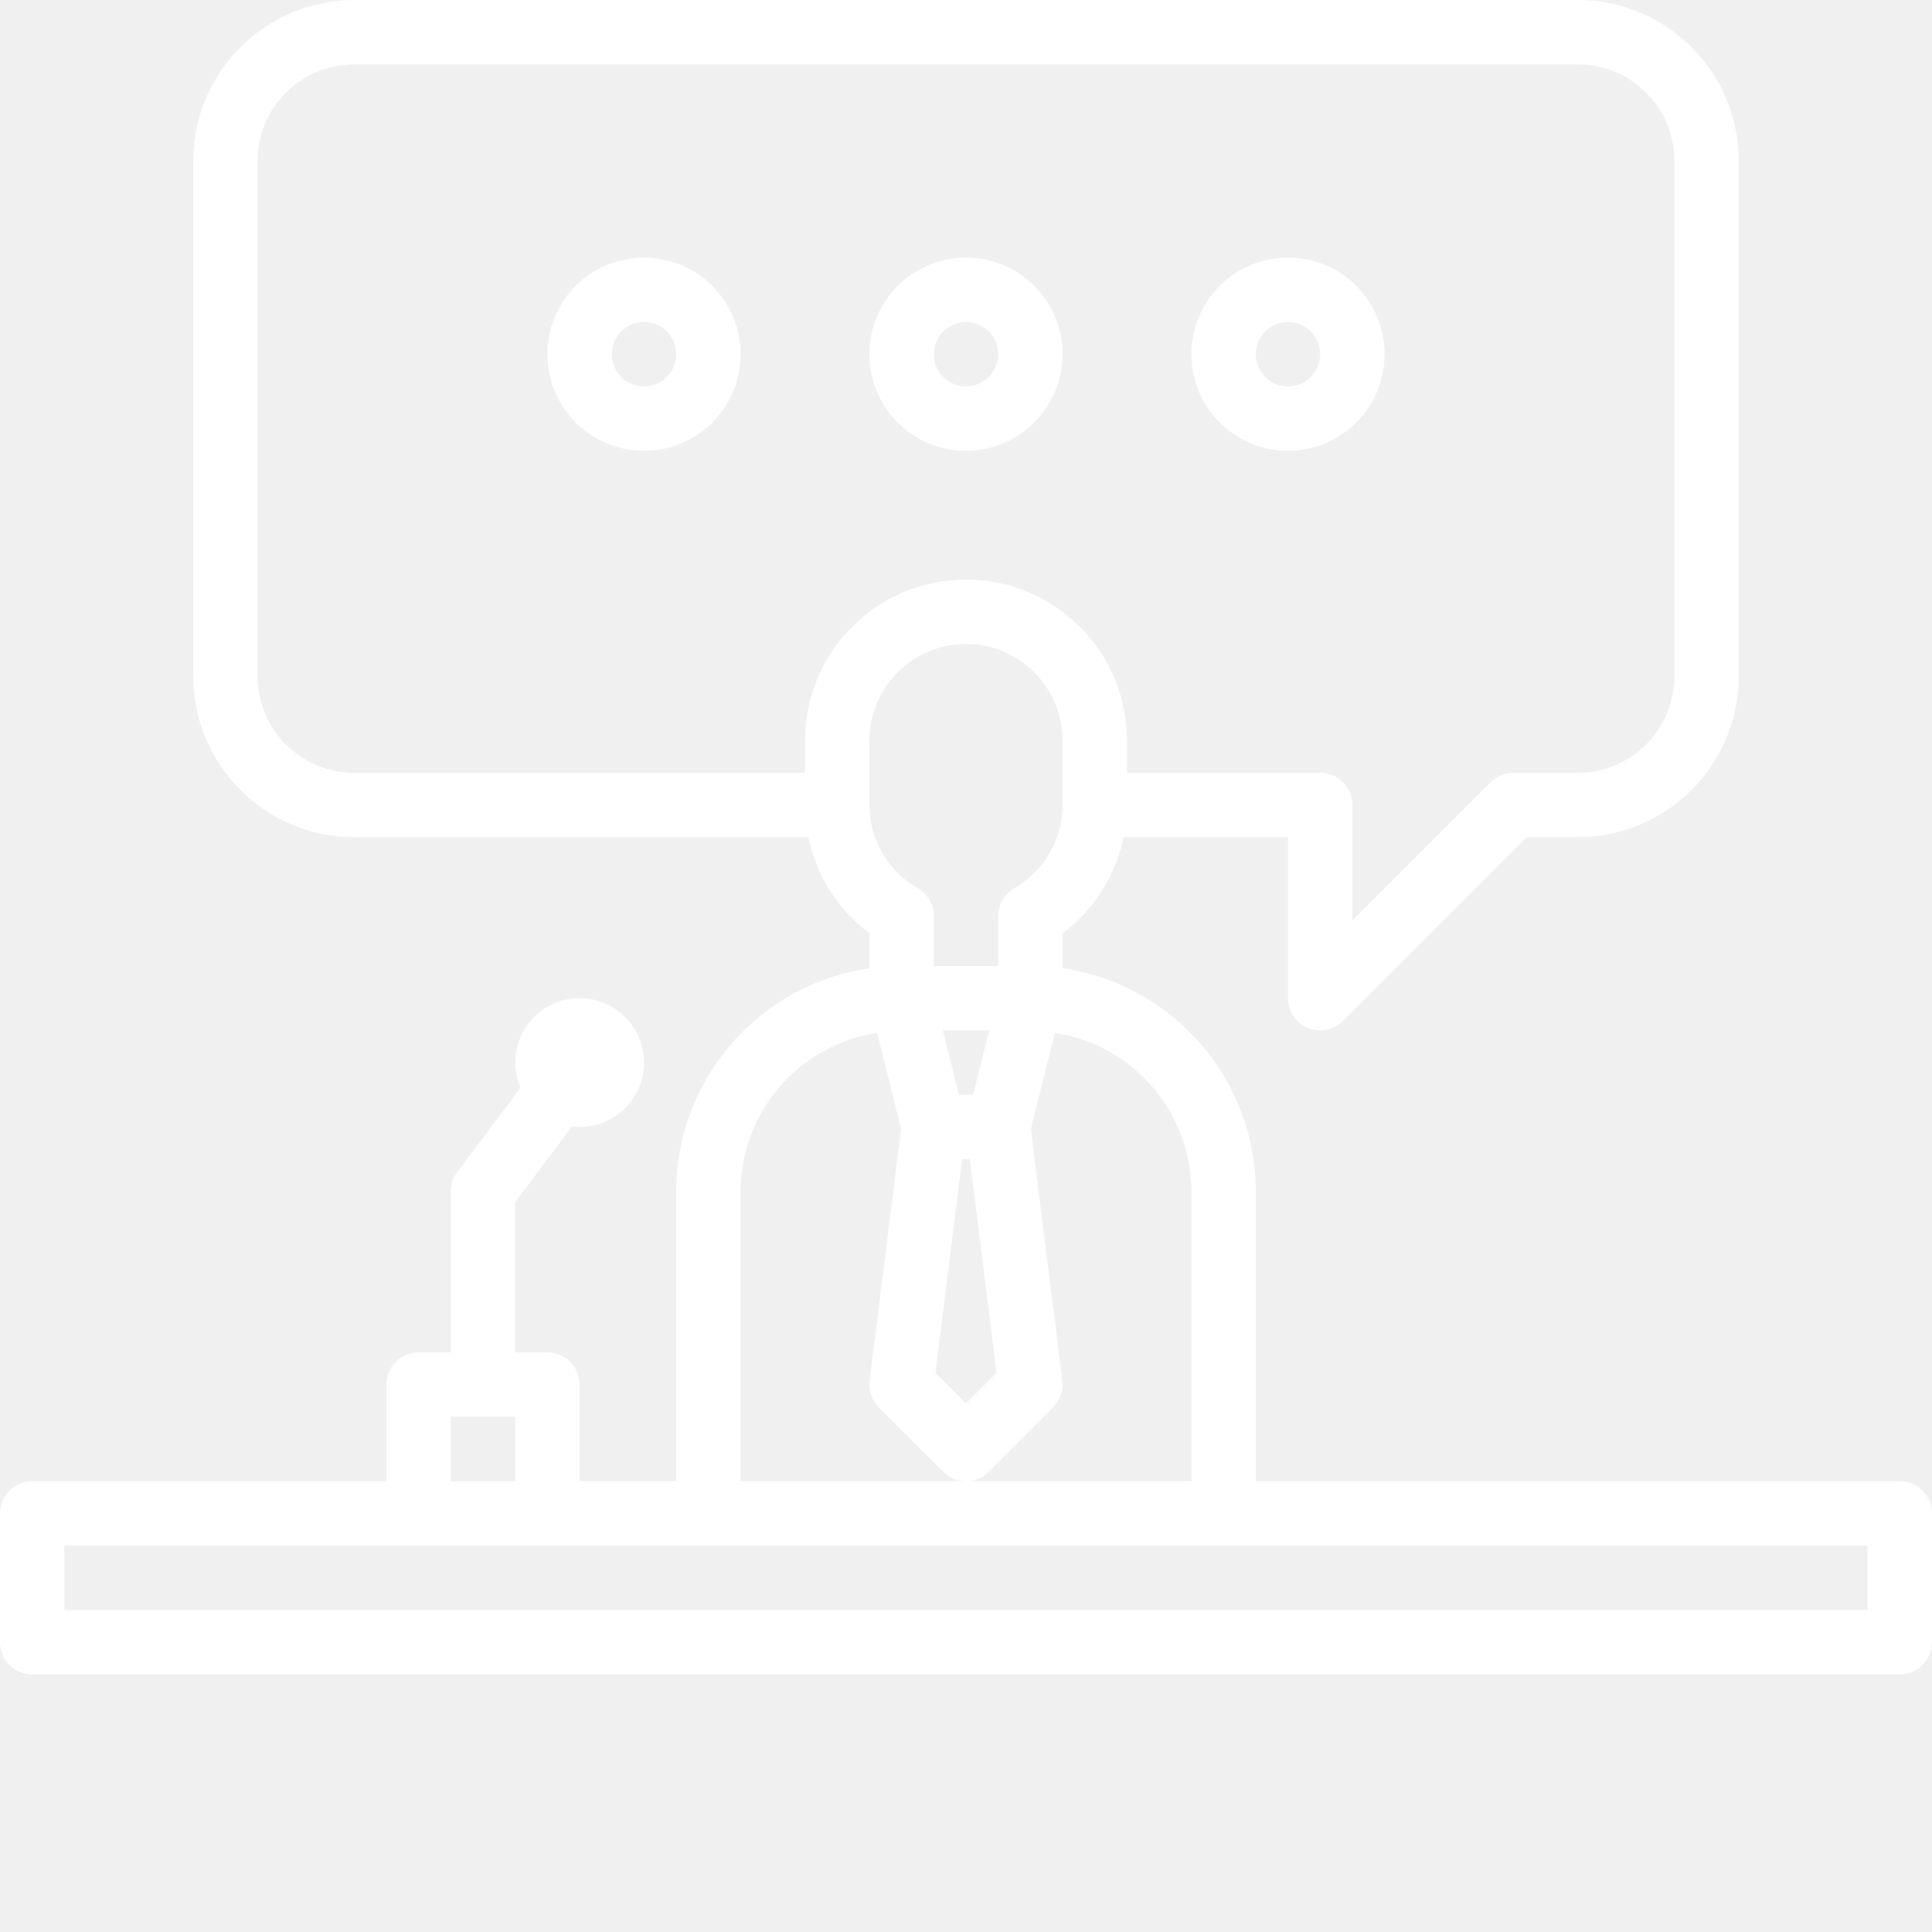
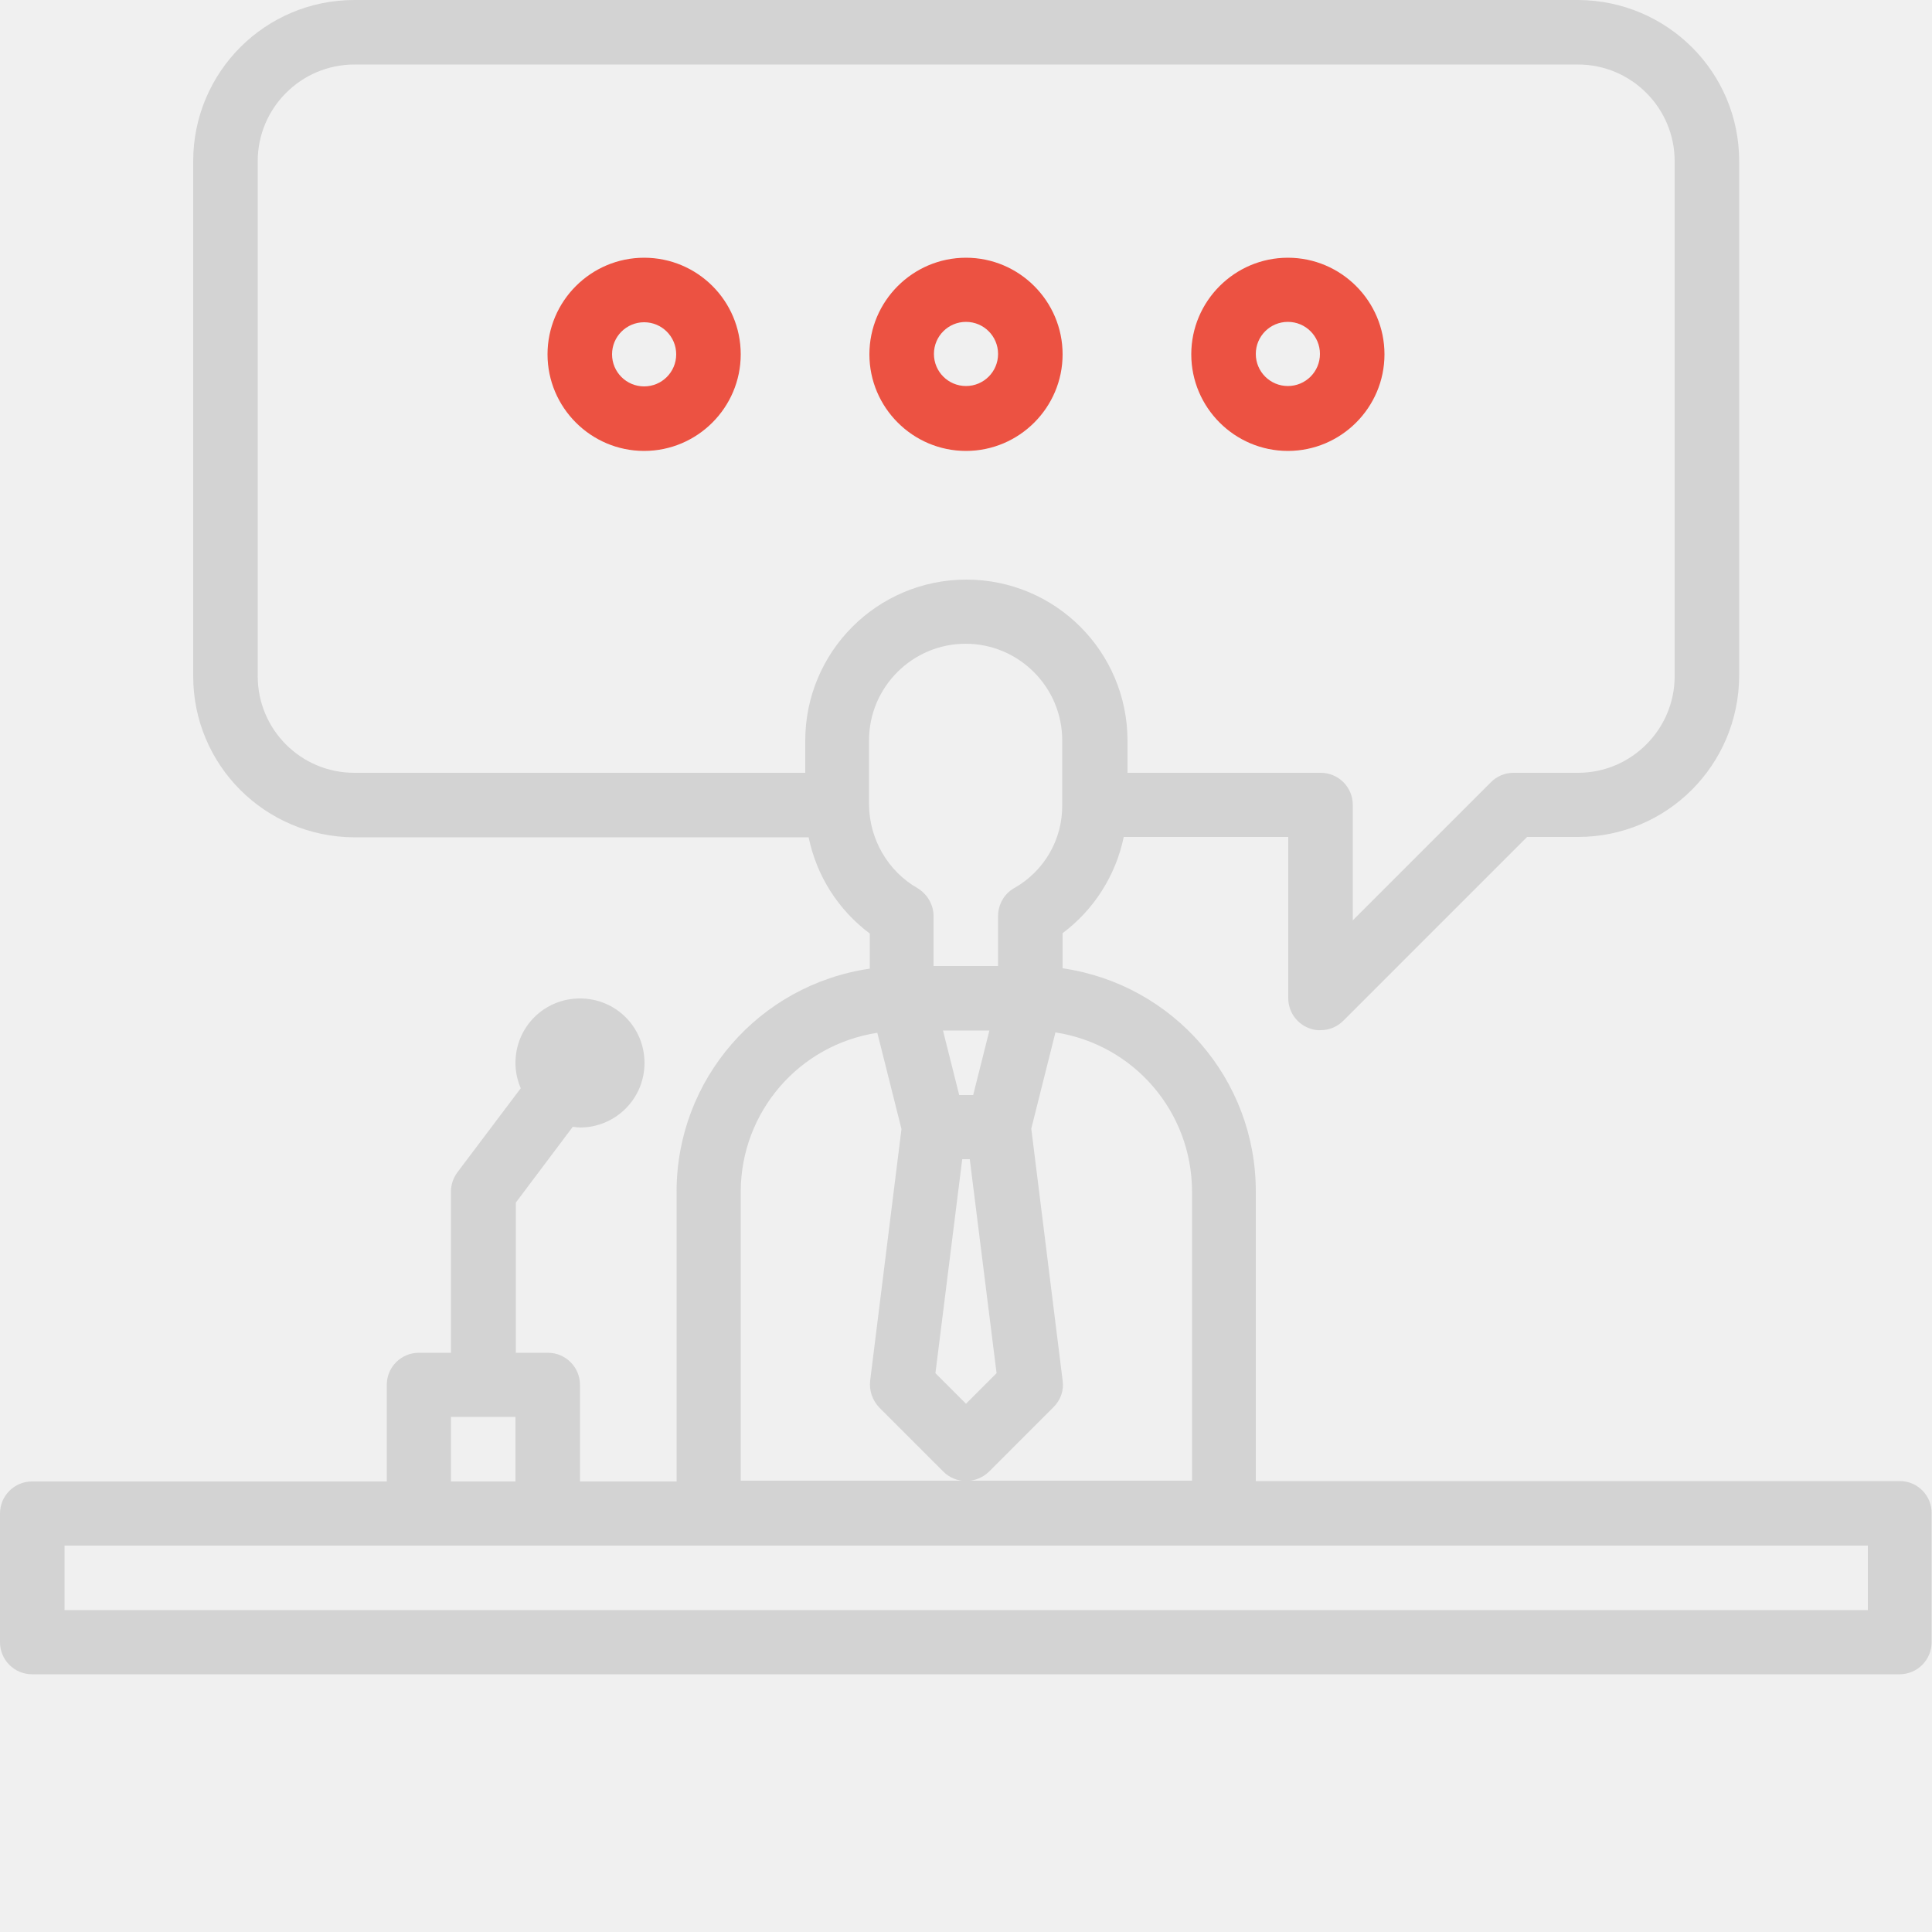
- <svg xmlns="http://www.w3.org/2000/svg" version="1.1" width="512" height="512" x="0" y="0" viewBox="0 0 512.001 512" style="enable-background:new 0 0 512 512" xml:space="preserve" class="">
-   <g>
-     <path d="m503.469 392.535h-170.668v-76.801c-.039-29.684-21.828-54.848-51.199-59.129v-9.285c8.328-6.211 14.078-15.273 16.152-25.453h43.578v42.664c0 3.453 2.078 6.566 5.266 7.887 1.035.434 2.148.652 3.27.648 2.262 0 4.434-.898 6.031-2.5l48.703-48.699h13.531c23.555-.027 42.641-19.113 42.668-42.668v-136.531c-.027-23.555-19.113-42.641-42.668-42.668h-324.266c-23.551.027-42.641 19.113-42.668 42.668v136.531c.031 23.555 19.117 42.641 42.668 42.668h120.379c2.074 10.18 7.824 19.242 16.152 25.453v9.285c-29.367 4.281-51.16 29.445-51.199 59.129v76.801h-25.598v-25.602c0-4.715-3.82-8.535-8.535-8.535h-8.531v-39.816l15.117-20.113c.645.105 1.297.172 1.949.199 9.426.004 17.066-7.637 17.07-17.062s-7.633-17.07-17.059-17.074-17.07 7.637-17.074 17.062c0 2.316.473 4.609 1.387 6.738l-16.754 22.281c-1.105 1.477-1.707 3.273-1.707 5.117v42.668h-8.531c-4.715 0-8.535 3.82-8.535 8.535v25.598h-93.863c-4.715.004-8.535 3.824-8.535 8.535v34.133c0 4.715 3.82 8.535 8.535 8.535h494.934c4.711 0 8.531-3.82 8.531-8.535v-34.133c0-4.711-3.82-8.531-8.531-8.531zm-234.727-157.117c-2.609 1.531-4.207 4.332-4.207 7.355v13.227h-17.07v-13.227c0-3.023-1.598-5.824-4.207-7.355-7.93-4.527-12.836-12.953-12.859-22.086v-17.066c0-14.137 11.461-25.598 25.602-25.598 14.137 0 25.602 11.461 25.602 25.598v17.066c-.023 9.133-4.93 17.559-12.859 22.086zm-4.66 128.434-8.082 8.082-8.082-8.082 7.082-56.652h1.996zm-14.219-90.785h12.273l-4.266 17.066h-3.738zm-181.598-93.867v-136.531c0-14.141 11.461-25.602 25.602-25.602h324.266c14.141 0 25.602 11.461 25.602 25.602v136.531c0 14.141-11.461 25.602-25.602 25.602h-17.066c-2.262 0-4.434.898-6.031 2.5l-36.633 36.633v-30.602c0-4.711-3.82-8.531-8.535-8.531h-51.199v-8.535c0-23.562-19.102-42.664-42.668-42.664-23.562 0-42.664 19.102-42.664 42.664v8.535h-119.469c-14.141 0-25.602-11.461-25.602-25.602zm128 136.535c.059-21 15.406-38.832 36.164-42.012l6.375 25.473-8.336 66.68c-.328 2.613.57 5.23 2.43 7.094l17.066 17.066c3.336 3.328 8.734 3.328 12.066 0l17.066-17.066c1.863-1.863 2.762-4.48 2.434-7.094l-8.336-66.68 6.375-25.473c20.758 3.18 36.105 21.008 36.164 42.012v76.797h-119.469zm-76.797 59.734h17.066v17.066h-17.066zm375.465 51.199h-477.867v-17.066h477.867zm0 0" fill="#ffffff" data-original="#000000" style="" class="" />
-     <path d="m256 119.465c14.141 0 25.602-11.461 25.602-25.598 0-14.141-11.461-25.602-25.602-25.602-14.137 0-25.602 11.461-25.602 25.602 0 14.137 11.465 25.598 25.602 25.598zm0-34.133c4.715 0 8.535 3.824 8.535 8.535 0 4.715-3.82 8.535-8.535 8.535-4.711 0-8.535-3.82-8.535-8.535 0-4.715 3.824-8.535 8.535-8.535zm0 0" fill="#ffffff" data-original="#000000" style="" class="" />
-     <path d="m341.332 119.465c14.141 0 25.602-11.461 25.602-25.598 0-14.141-11.461-25.602-25.602-25.602-14.137 0-25.598 11.461-25.598 25.602 0 14.137 11.461 25.598 25.598 25.598zm0-34.133c4.715 0 8.535 3.824 8.535 8.535 0 4.715-3.82 8.535-8.535 8.535-4.711 0-8.531-3.82-8.531-8.535 0-4.715 3.82-8.535 8.531-8.535zm0 0" fill="#ffffff" data-original="#000000" style="" class="" />
-     <path d="m170.668 68.266c-14.141 0-25.602 11.461-25.602 25.602 0 14.137 11.461 25.598 25.602 25.598 14.137 0 25.598-11.461 25.598-25.598 0-14.141-11.461-25.602-25.598-25.602zm0 34.133c-4.715 0-8.535-3.82-8.535-8.531 0-4.715 3.82-8.535 8.535-8.535 4.711 0 8.531 3.82 8.531 8.535 0 4.711-3.82 8.531-8.531 8.531zm0 0" fill="#ffffff" data-original="#000000" style="" class="" />
-   </g>
+ <svg xmlns="http://www.w3.org/2000/svg" version="1.1" id="Layer_1" x="0px" y="0px" viewBox="0 0 512 512" style="enable-background:new 0 0 512 512;" xml:space="preserve">
+   <style type="text/css">
+ 	.st0{fill:#D3D3D3;}
+ 	.st1{fill:#EC5242;}
+ </style>
+   <path class="st0" d="M503.5,392.5H332.8v-76.8c0-29.7-21.8-54.8-51.2-59.1v-9.3c8.3-6.2,14.1-15.3,16.2-25.5h43.6v42.7  c0,3.5,2.1,6.6,5.3,7.9c1,0.4,2.1,0.7,3.3,0.6c2.3,0,4.4-0.9,6-2.5l48.7-48.7h13.5c23.6,0,42.6-19.1,42.7-42.7V42.7  c0-23.6-19.1-42.6-42.7-42.7H93.9C70.3,0,51.2,19.1,51.2,42.7v136.5c0,23.6,19.1,42.6,42.7,42.7h120.4c2.1,10.2,7.8,19.2,16.2,25.5  v9.3c-29.4,4.3-51.2,29.4-51.2,59.1v76.8h-25.6v-25.6c0-4.7-3.8-8.5-8.5-8.5h-8.5v-39.8l15.1-20.1c0.6,0.1,1.3,0.2,1.9,0.2  c9.4,0,17.1-7.6,17.1-17.1s-7.6-17.1-17.1-17.1s-17.1,7.6-17.1,17.1c0,2.3,0.5,4.6,1.4,6.7l-16.8,22.3c-1.1,1.5-1.7,3.3-1.7,5.1  v42.7h-8.5c-4.7,0-8.5,3.8-8.5,8.5v25.6H8.5c-4.7,0-8.5,3.8-8.5,8.5v34.1c0,4.7,3.8,8.5,8.5,8.5h494.9c4.7,0,8.5-3.8,8.5-8.5v-34.1  C512,396.4,508.2,392.5,503.5,392.5z M268.7,235.4c-2.6,1.5-4.2,4.3-4.2,7.4V256h-17.1v-13.2c0-3-1.6-5.8-4.2-7.4  c-7.9-4.5-12.8-13-12.9-22.1v-17.1c0-14.1,11.5-25.6,25.6-25.6c14.1,0,25.6,11.5,25.6,25.6v17.1  C281.6,222.5,276.7,230.9,268.7,235.4z M264.1,363.9l-8.1,8.1l-8.1-8.1l7.1-56.7h2L264.1,363.9z M249.9,273.1h12.3l-4.3,17.1h-3.7  L249.9,273.1z M68.3,179.2V42.7c0-14.1,11.5-25.6,25.6-25.6h324.3c14.1,0,25.6,11.5,25.6,25.6v136.5c0,14.1-11.5,25.6-25.6,25.6  h-17.1c-2.3,0-4.4,0.9-6,2.5l-36.6,36.6v-30.6c0-4.7-3.8-8.5-8.5-8.5h-51.2v-8.5c0-23.6-19.1-42.7-42.7-42.7  c-23.6,0-42.7,19.1-42.7,42.7v8.5H93.9C79.7,204.8,68.3,193.3,68.3,179.2z M196.3,315.7c0.1-21,15.4-38.8,36.2-42l6.4,25.5  l-8.3,66.7c-0.3,2.6,0.6,5.2,2.4,7.1L250,390c3.3,3.3,8.7,3.3,12.1,0l17.1-17.1c1.9-1.9,2.8-4.5,2.4-7.1l-8.3-66.7l6.4-25.5  c20.8,3.2,36.1,21,36.2,42v76.8H196.3V315.7z M119.5,375.5h17.1v17.1h-17.1V375.5z M494.9,426.7H17.1v-17.1h477.9V426.7z" />
+   <path class="st1" d="M256,119.5c14.1,0,25.6-11.5,25.6-25.6c0-14.1-11.5-25.6-25.6-25.6c-14.1,0-25.6,11.5-25.6,25.6  C230.4,108,241.9,119.5,256,119.5z M256,85.3c4.7,0,8.5,3.8,8.5,8.5c0,4.7-3.8,8.5-8.5,8.5c-4.7,0-8.5-3.8-8.5-8.5  S251.3,85.3,256,85.3z" />
+   <path class="st1" d="M341.3,119.5c14.1,0,25.6-11.5,25.6-25.6c0-14.1-11.5-25.6-25.6-25.6c-14.1,0-25.6,11.5-25.6,25.6  C315.7,108,327.2,119.5,341.3,119.5z M341.3,85.3c4.7,0,8.5,3.8,8.5,8.5c0,4.7-3.8,8.5-8.5,8.5c-4.7,0-8.5-3.8-8.5-8.5  S336.6,85.3,341.3,85.3z" />
+   <path class="st1" d="M170.7,68.3c-14.1,0-25.6,11.5-25.6,25.6c0,14.1,11.5,25.6,25.6,25.6c14.1,0,25.6-11.5,25.6-25.6  C196.3,79.7,184.8,68.3,170.7,68.3z M170.7,102.4c-4.7,0-8.5-3.8-8.5-8.5c0-4.7,3.8-8.5,8.5-8.5c4.7,0,8.5,3.8,8.5,8.5  C179.2,98.6,175.4,102.4,170.7,102.4z" />
</svg>
